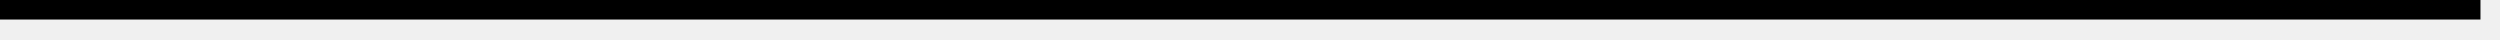
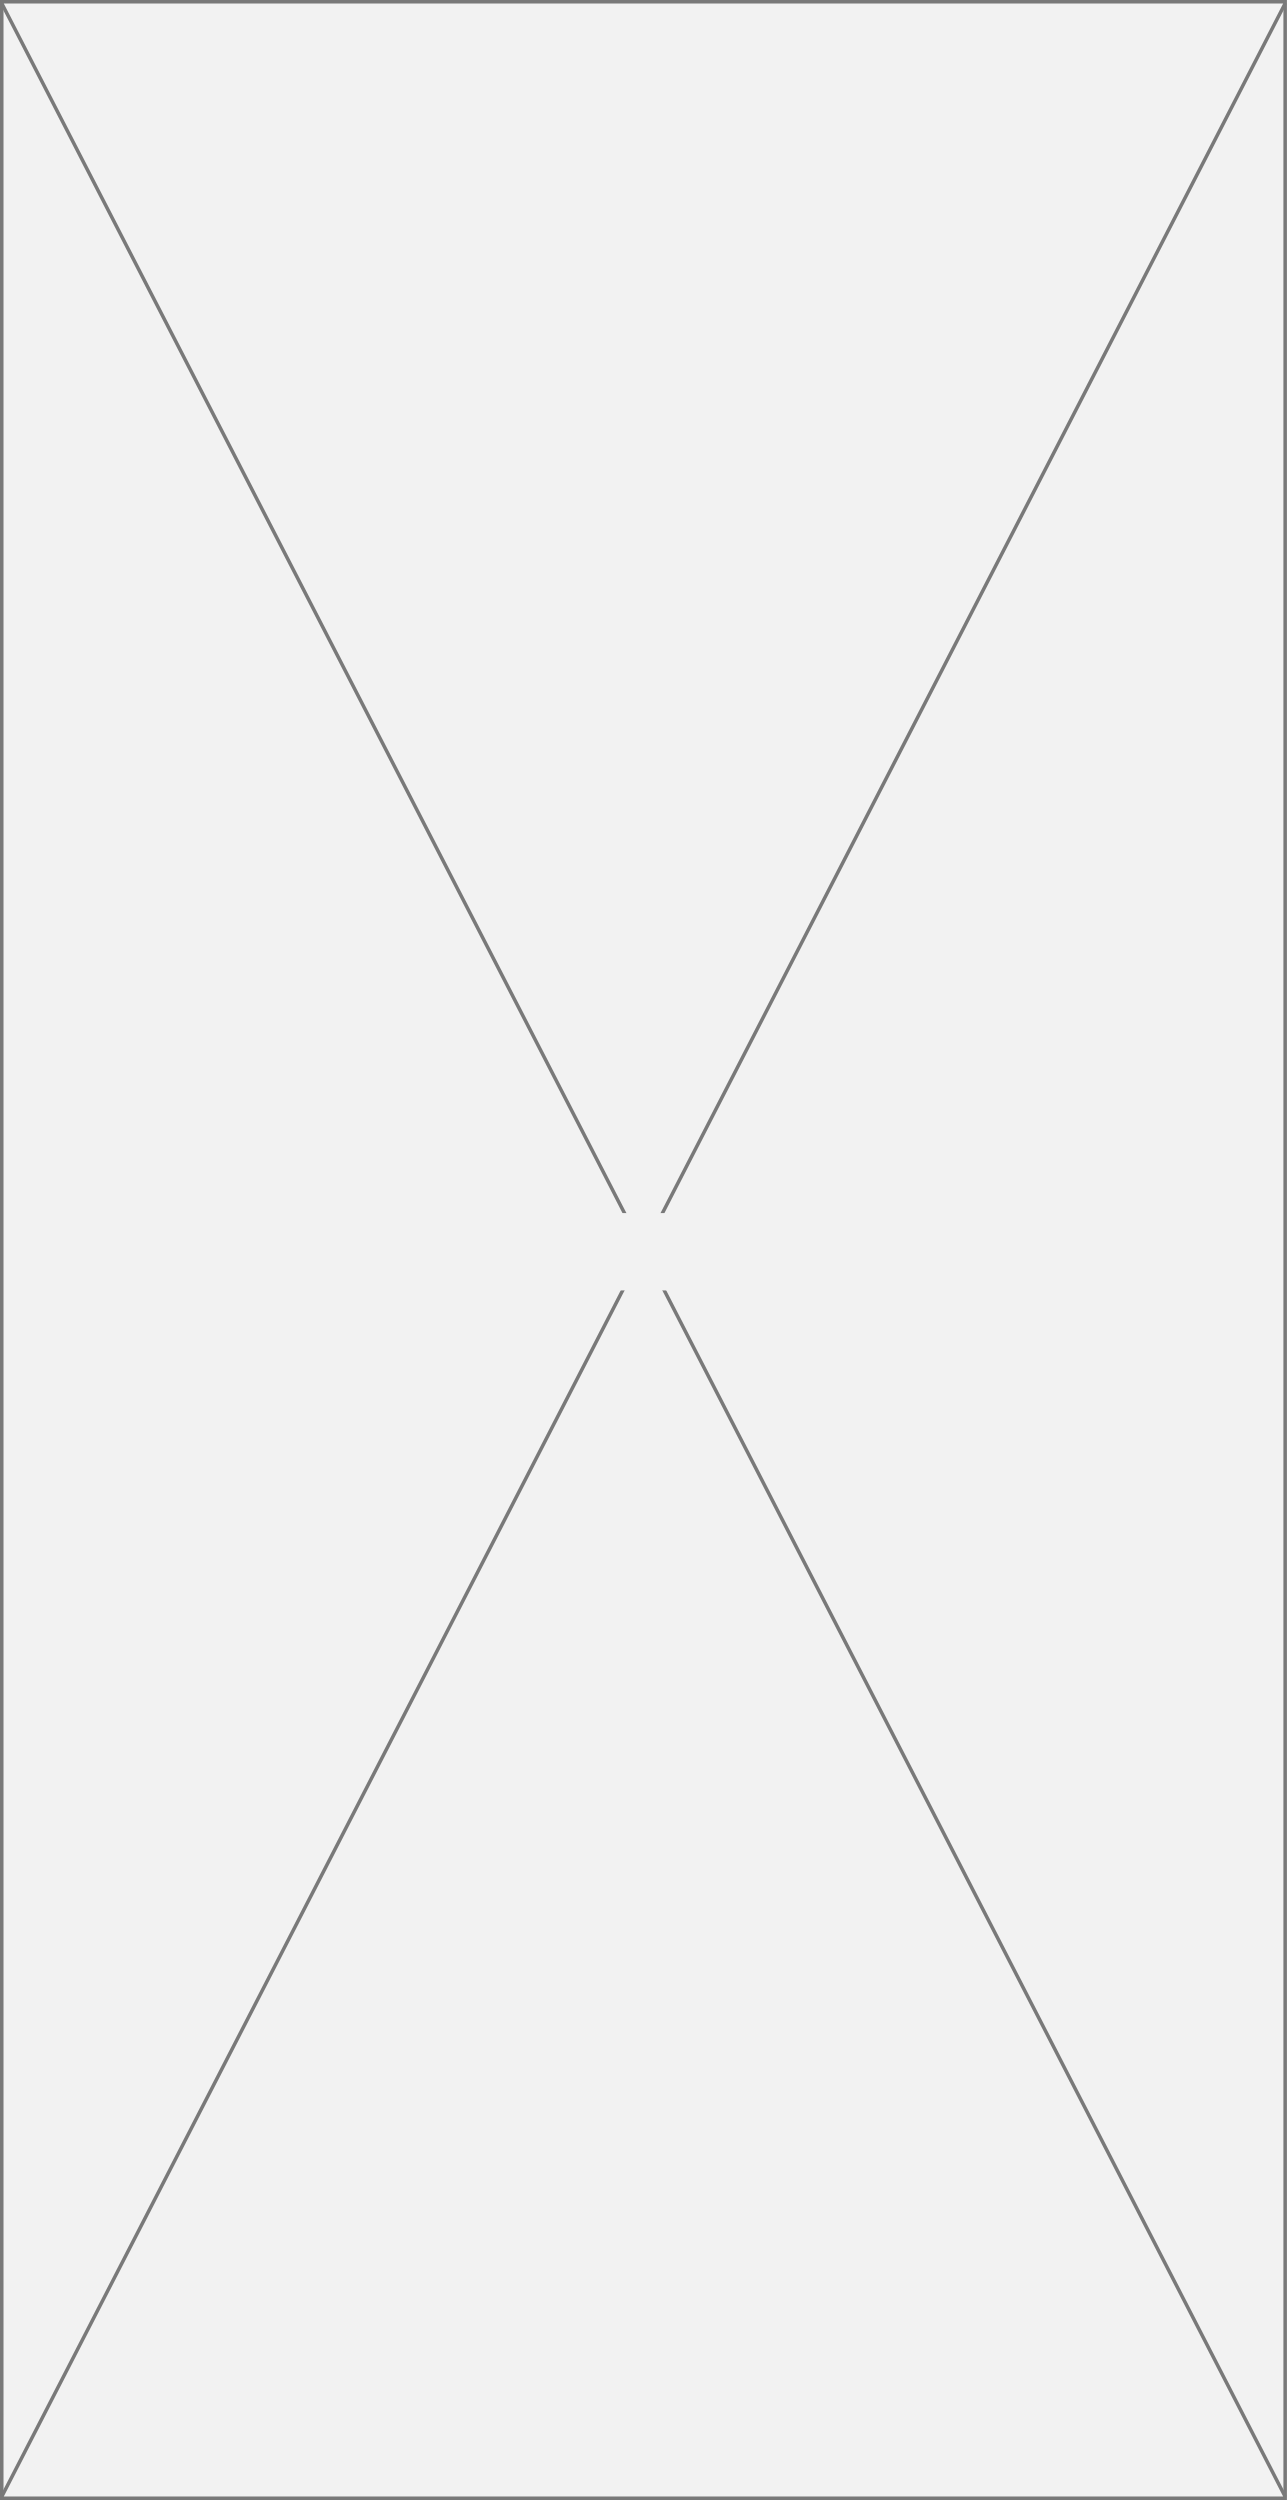
- <svg xmlns="http://www.w3.org/2000/svg" version="1.1" width="128px" height="2px">
-   <g transform="matrix(1 0 0 1 -282 -3999 )">
-     <path d="M 282 3999.5  L 409 3999.5  " stroke-width="1" stroke="#000000" fill="none" />
+ <svg xmlns="http://www.w3.org/2000/svg" version="1.1" width="366px" height="711px">
+   <defs>
+     <mask fill="white" id="clip43">
+       <path d="M 1122.5 11783  L 1201.5 11783  L 1201.5 11805  L 1122.5 11805  Z M 978 11438  L 1344 11438  L 1344 12149  L 978 12149  Z " fill-rule="evenodd" />
+     </mask>
+   </defs>
+   <g transform="matrix(1 0 0 1 -978 -11438 )">
+     <path d="M 978.5 11438.5  L 1343.5 11438.5  L 1343.5 12148.5  L 978.5 12148.5  L 978.5 11438.5  Z " fill-rule="nonzero" fill="#f2f2f2" stroke="none" />
+     <path d="M 978.5 11438.5  L 1343.5 11438.5  L 1343.5 12148.5  L 978.5 12148.5  L 978.5 11438.5  Z " stroke-width="1" stroke="#797979" fill="none" />
+     <path d="M 978.445 11438.864  L 1343.555 12148.136  M 1343.555 11438.864  L 978.445 12148.136  " stroke-width="1" stroke="#797979" fill="none" mask="url(#clip43)" />
  </g>
</svg>
